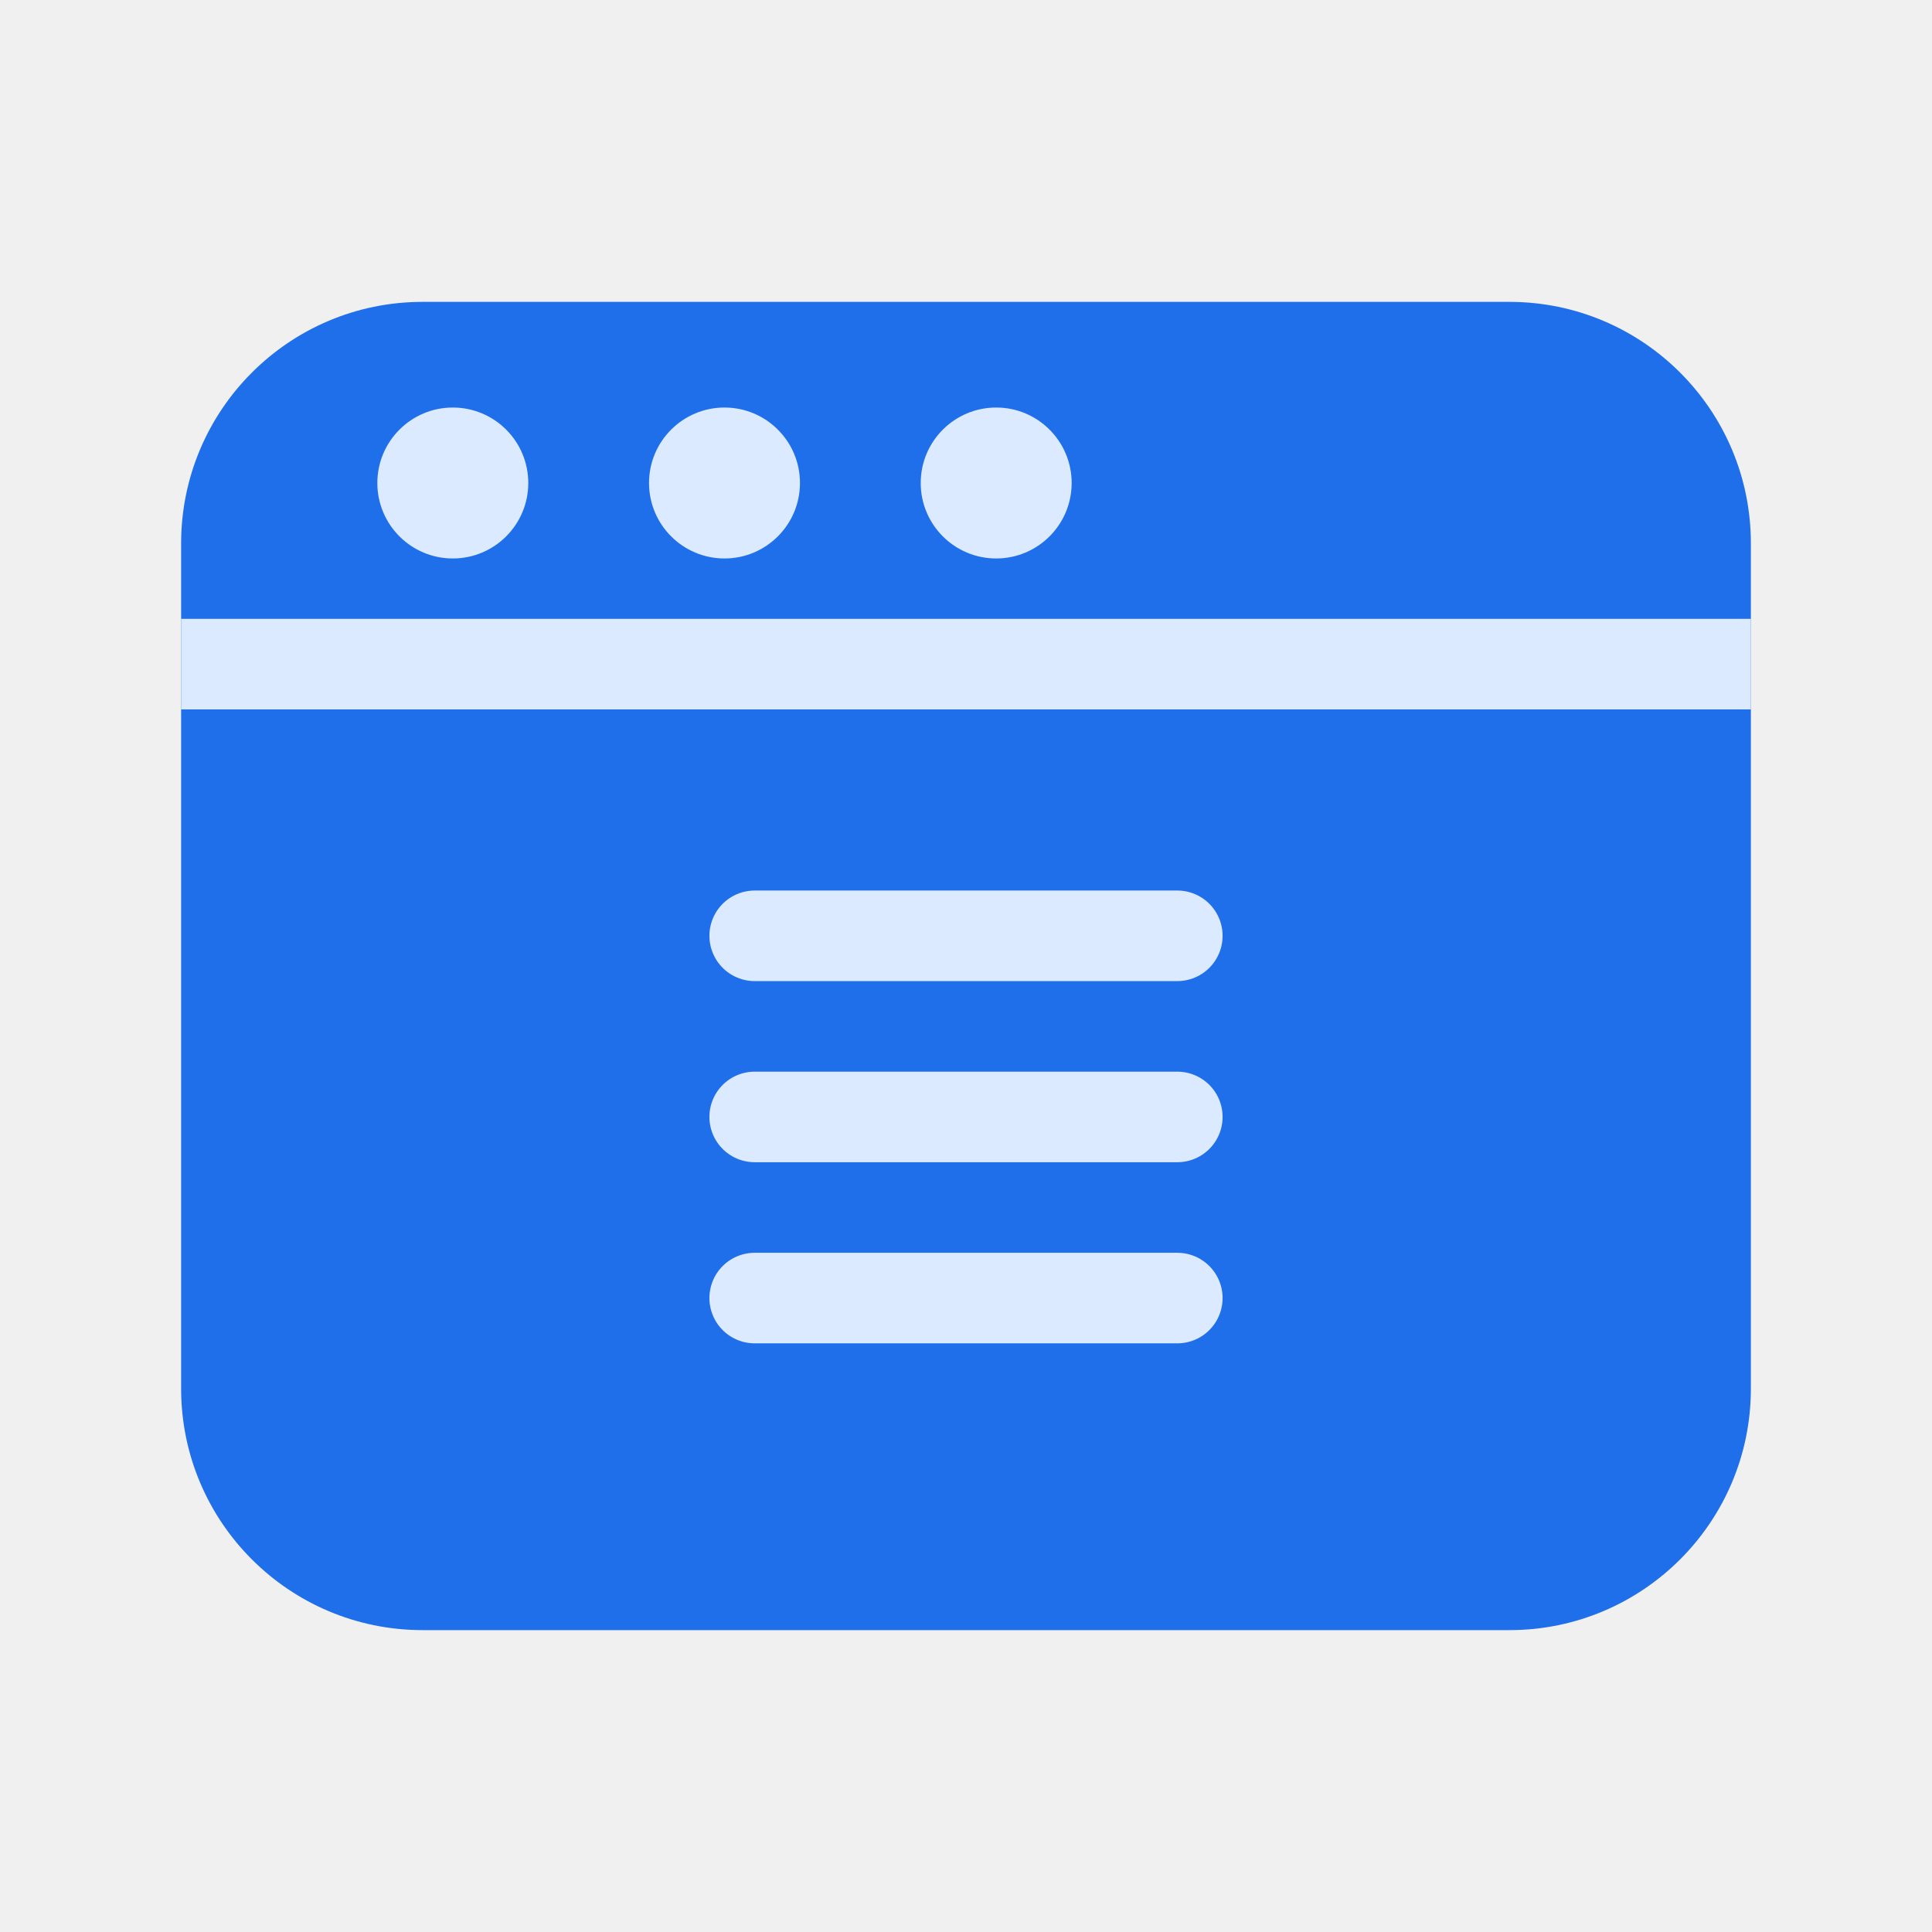
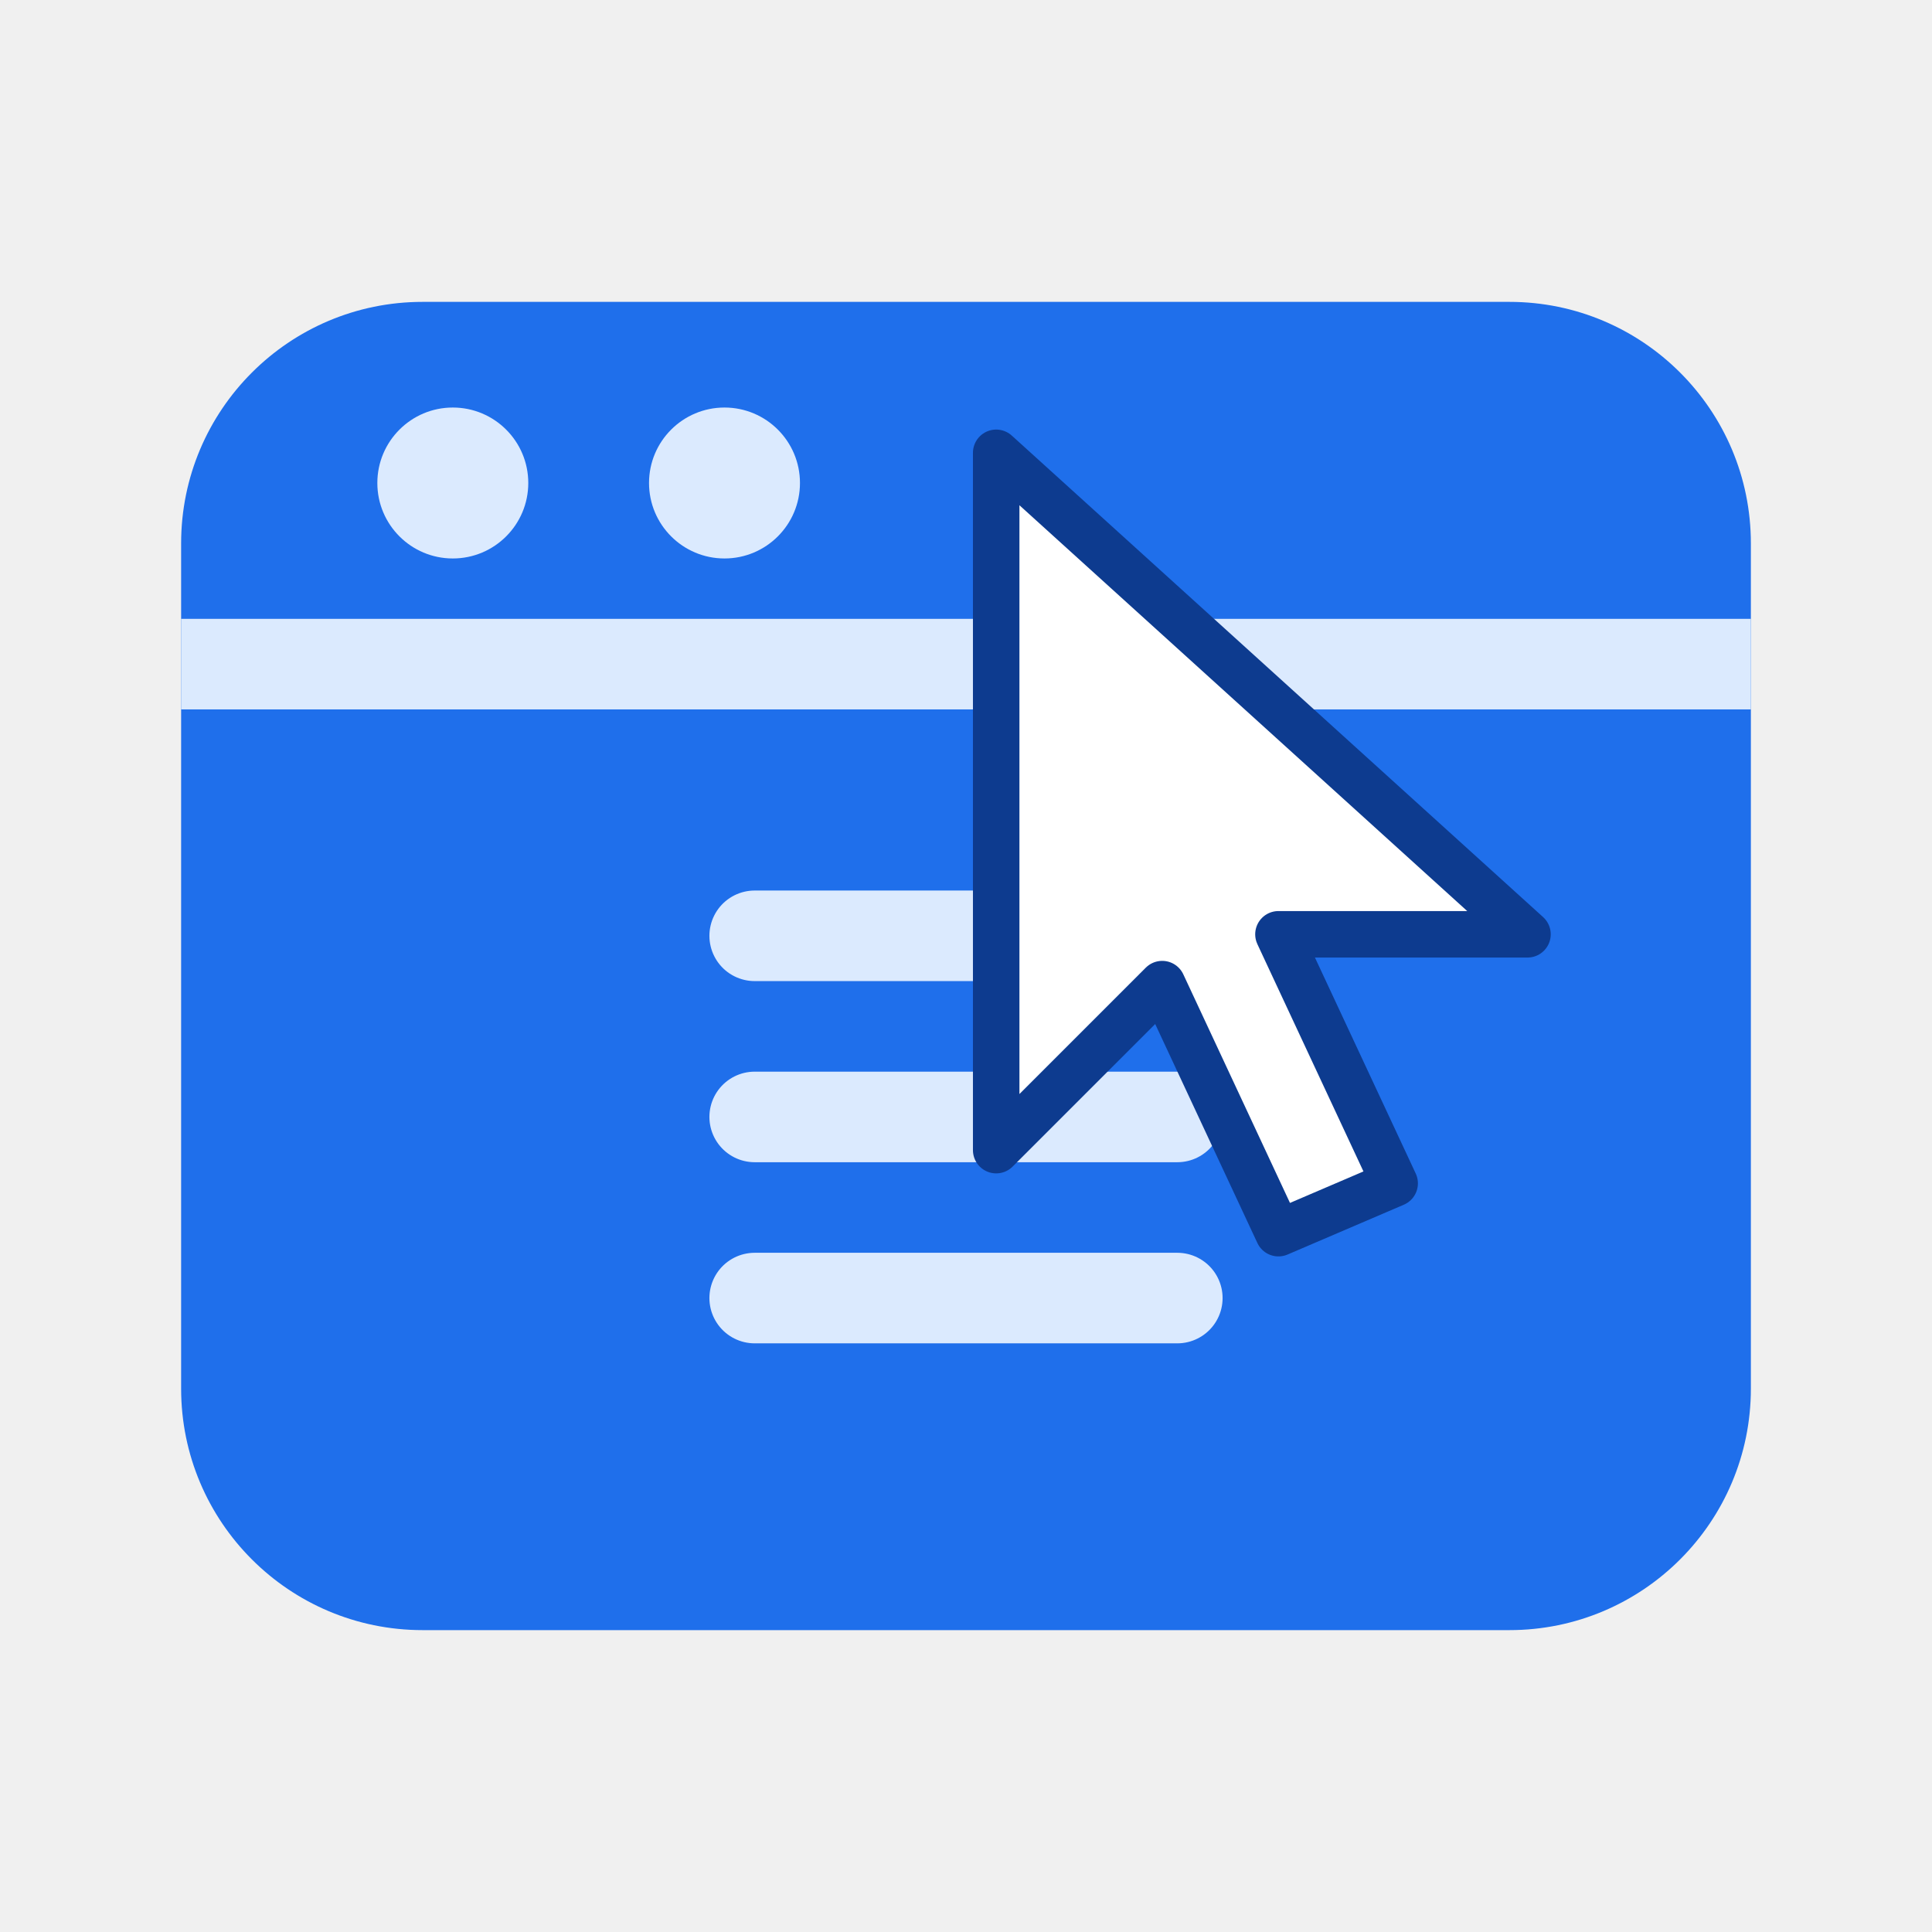
<svg xmlns="http://www.w3.org/2000/svg" viewBox="0 0 64 64">
  <rect x="6" y="10" width="52" height="44" rx="8" fill="#1f6feb" />
  <path d="M6 22h52" stroke="#dbeafe" stroke-width="3" />
  <circle cx="15" cy="16" r="2.5" fill="#dbeafe" />
  <circle cx="24" cy="16" r="2.5" fill="#dbeafe" />
-   <circle cx="33" cy="16" r="2.5" fill="#dbeafe" />
  <path d="M25 31h14M25 37h14M25 43h14" stroke="#dbeafe" stroke-width="3" stroke-linecap="round" />
+   <path d="M0 0v21l5-5 3.5 7.5 3.5-1.5-3.5-7.5H16z" transform="translate(33 15) scale(1.1)" fill="#ffffff" stroke="#0d3b8f" stroke-width="1.4" stroke-linejoin="round" />
</svg>
